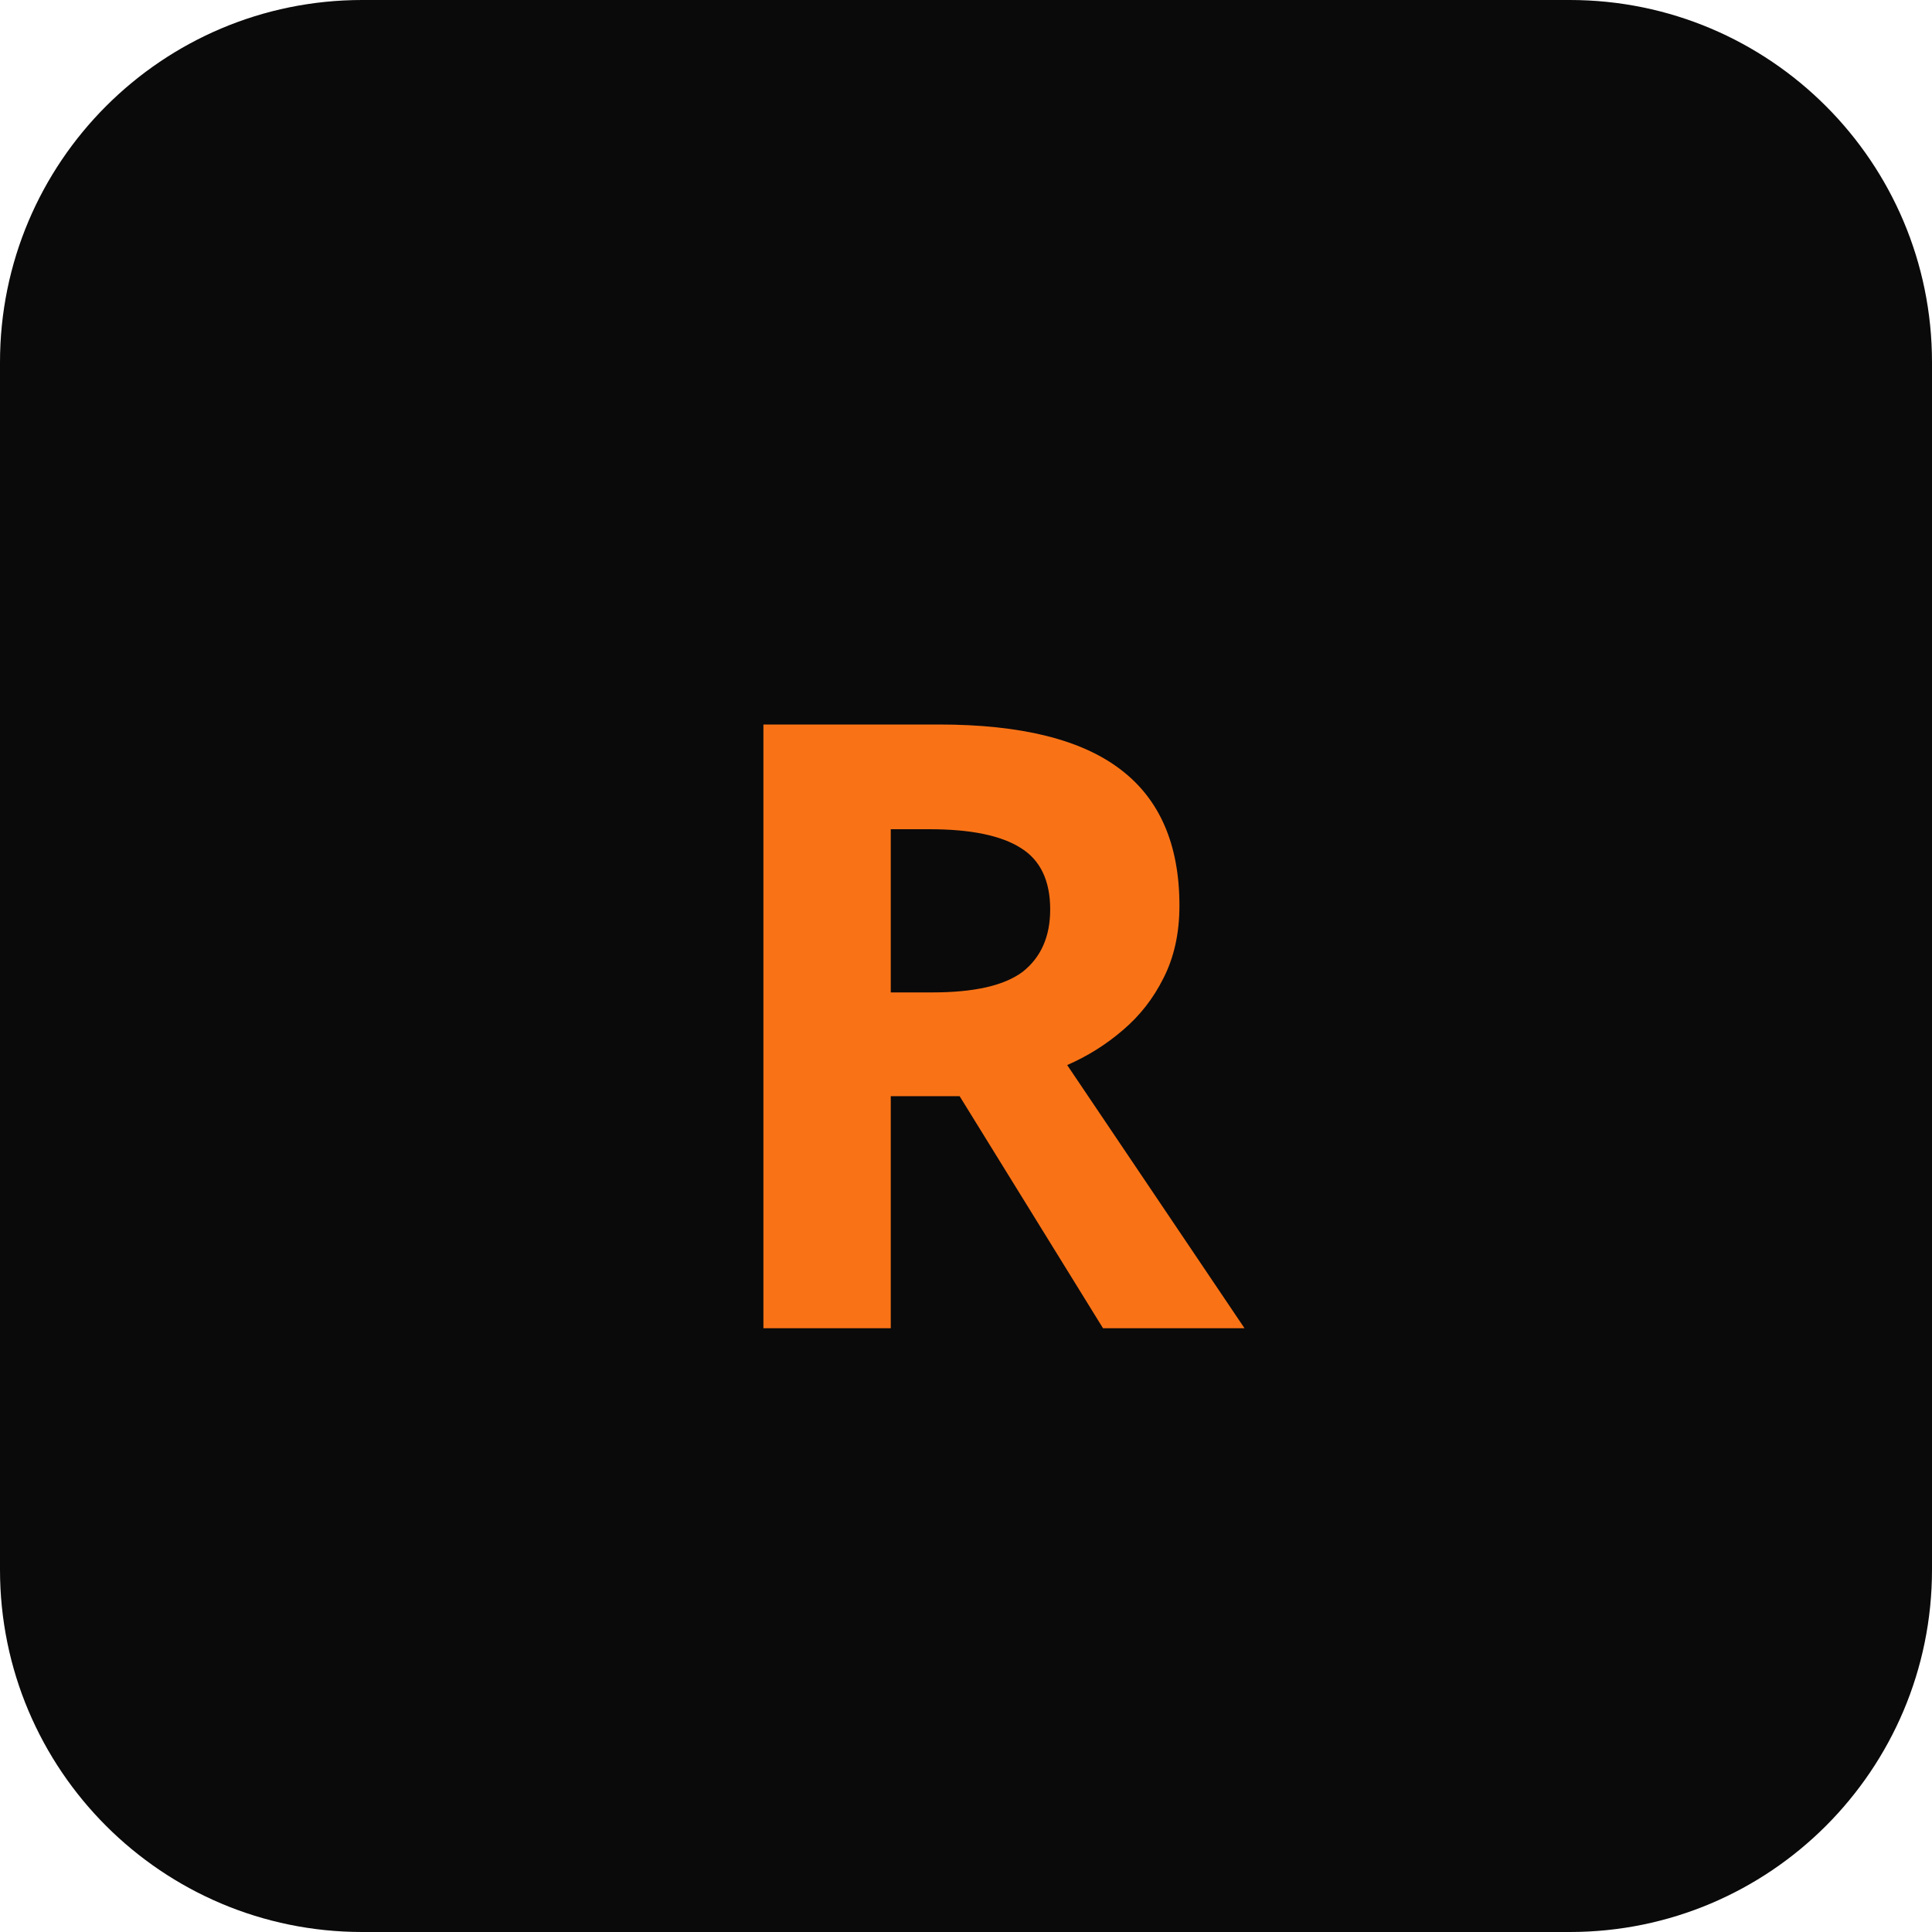
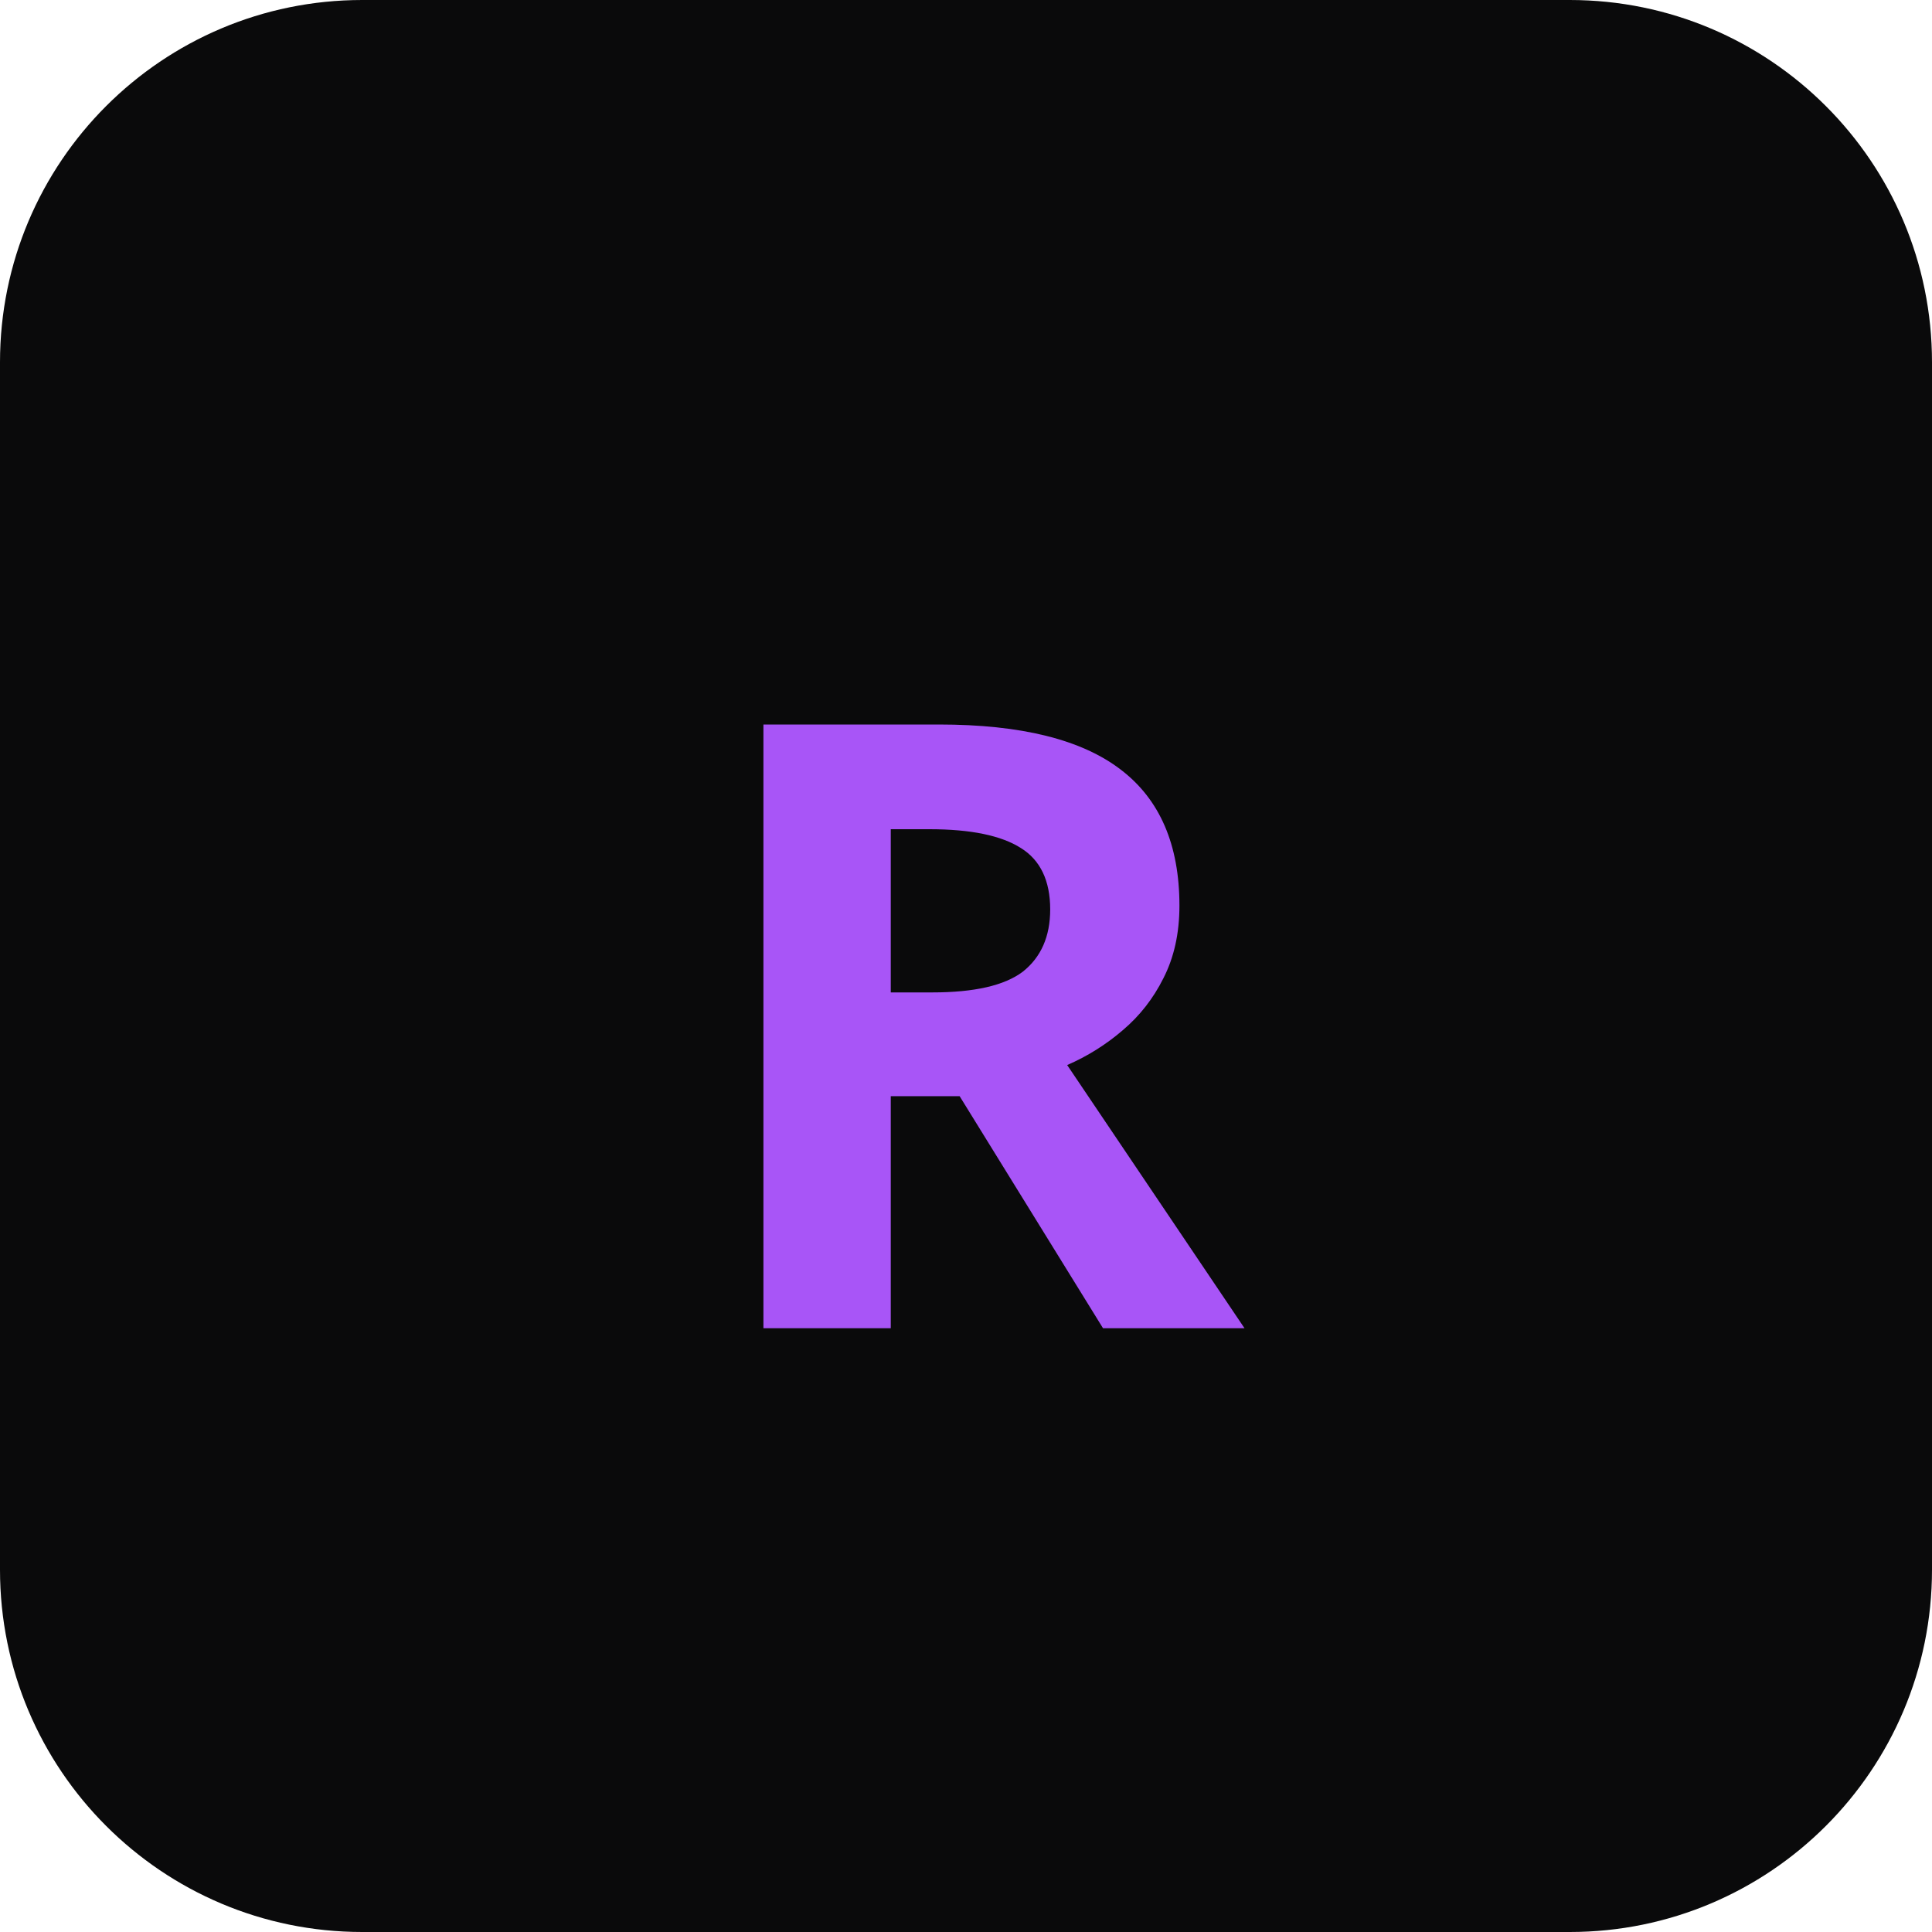
<svg xmlns="http://www.w3.org/2000/svg" viewBox="0 0 32 32" fill="none">
  <rect width="32" height="32" rx="6" fill="#0a0a0b" />
-   <text x="16" y="22" text-anchor="middle" font-family="system-ui,sans-serif" font-weight="800" font-size="14" fill="#f97316">R</text>
+   <text x="16" y="22" text-anchor="middle" font-family="system-ui,sans-serif" font-weight="800" font-size="14" fill="#a855f7">R</text>
</svg>
